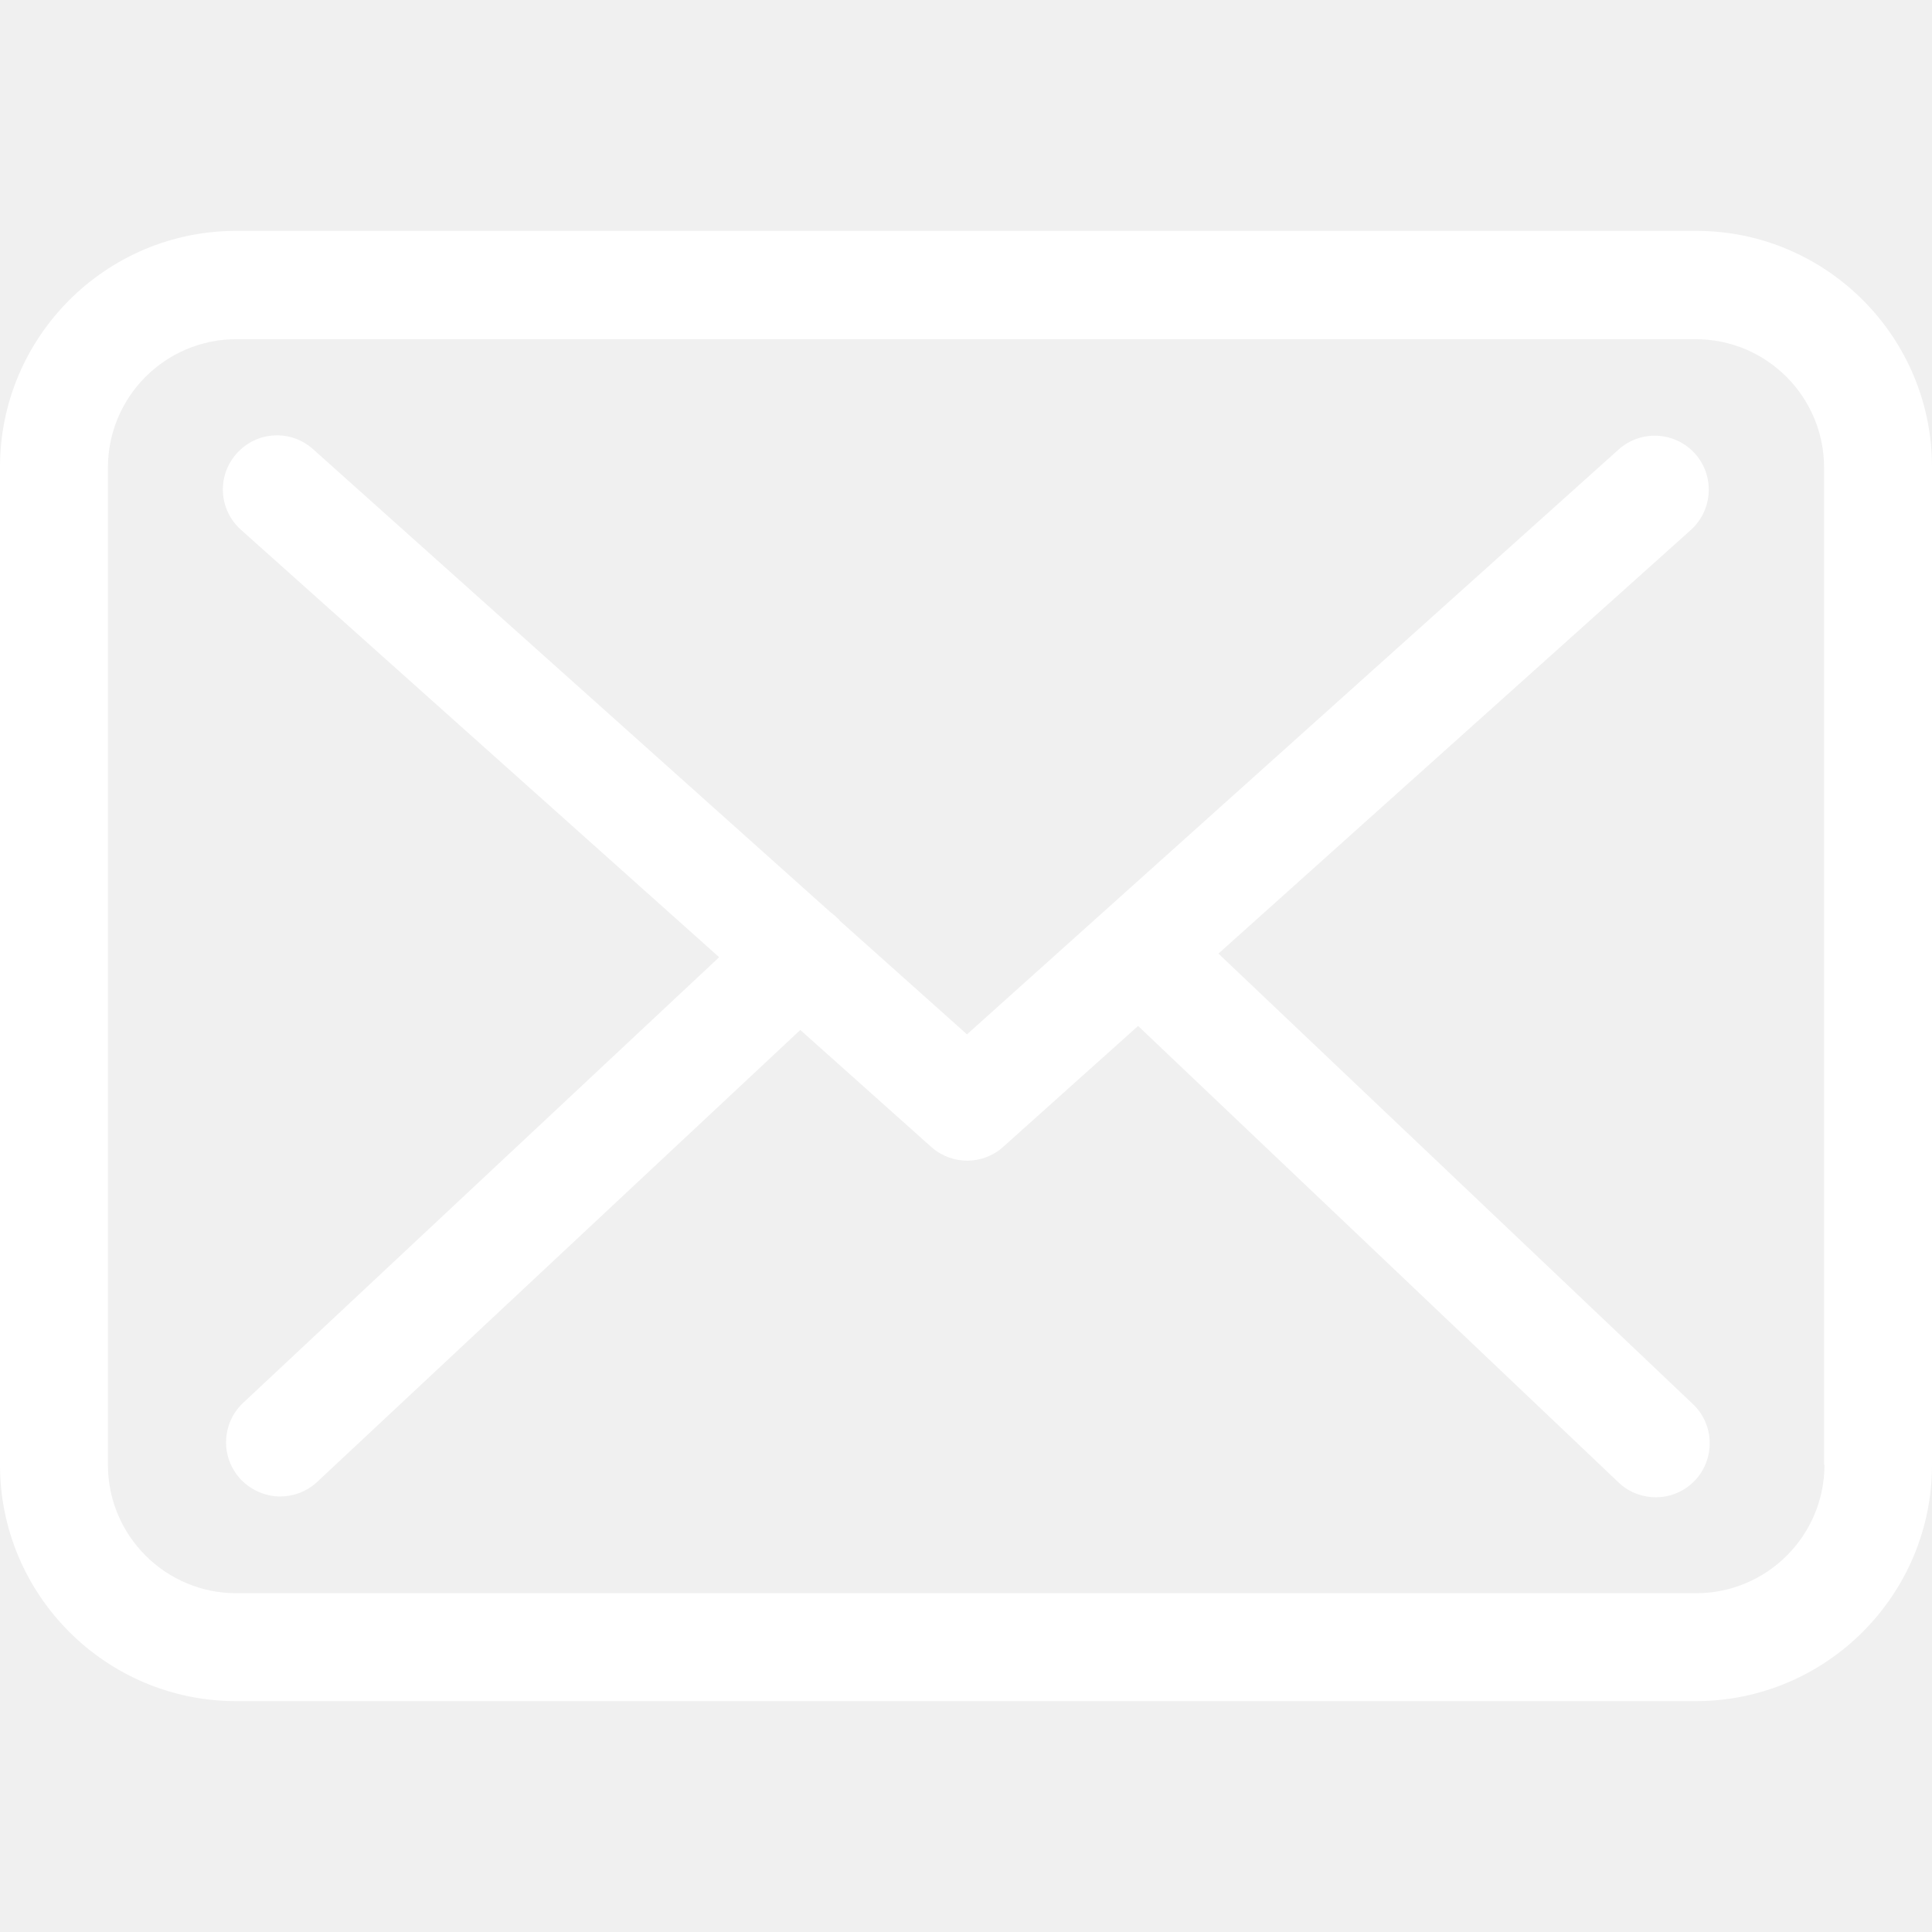
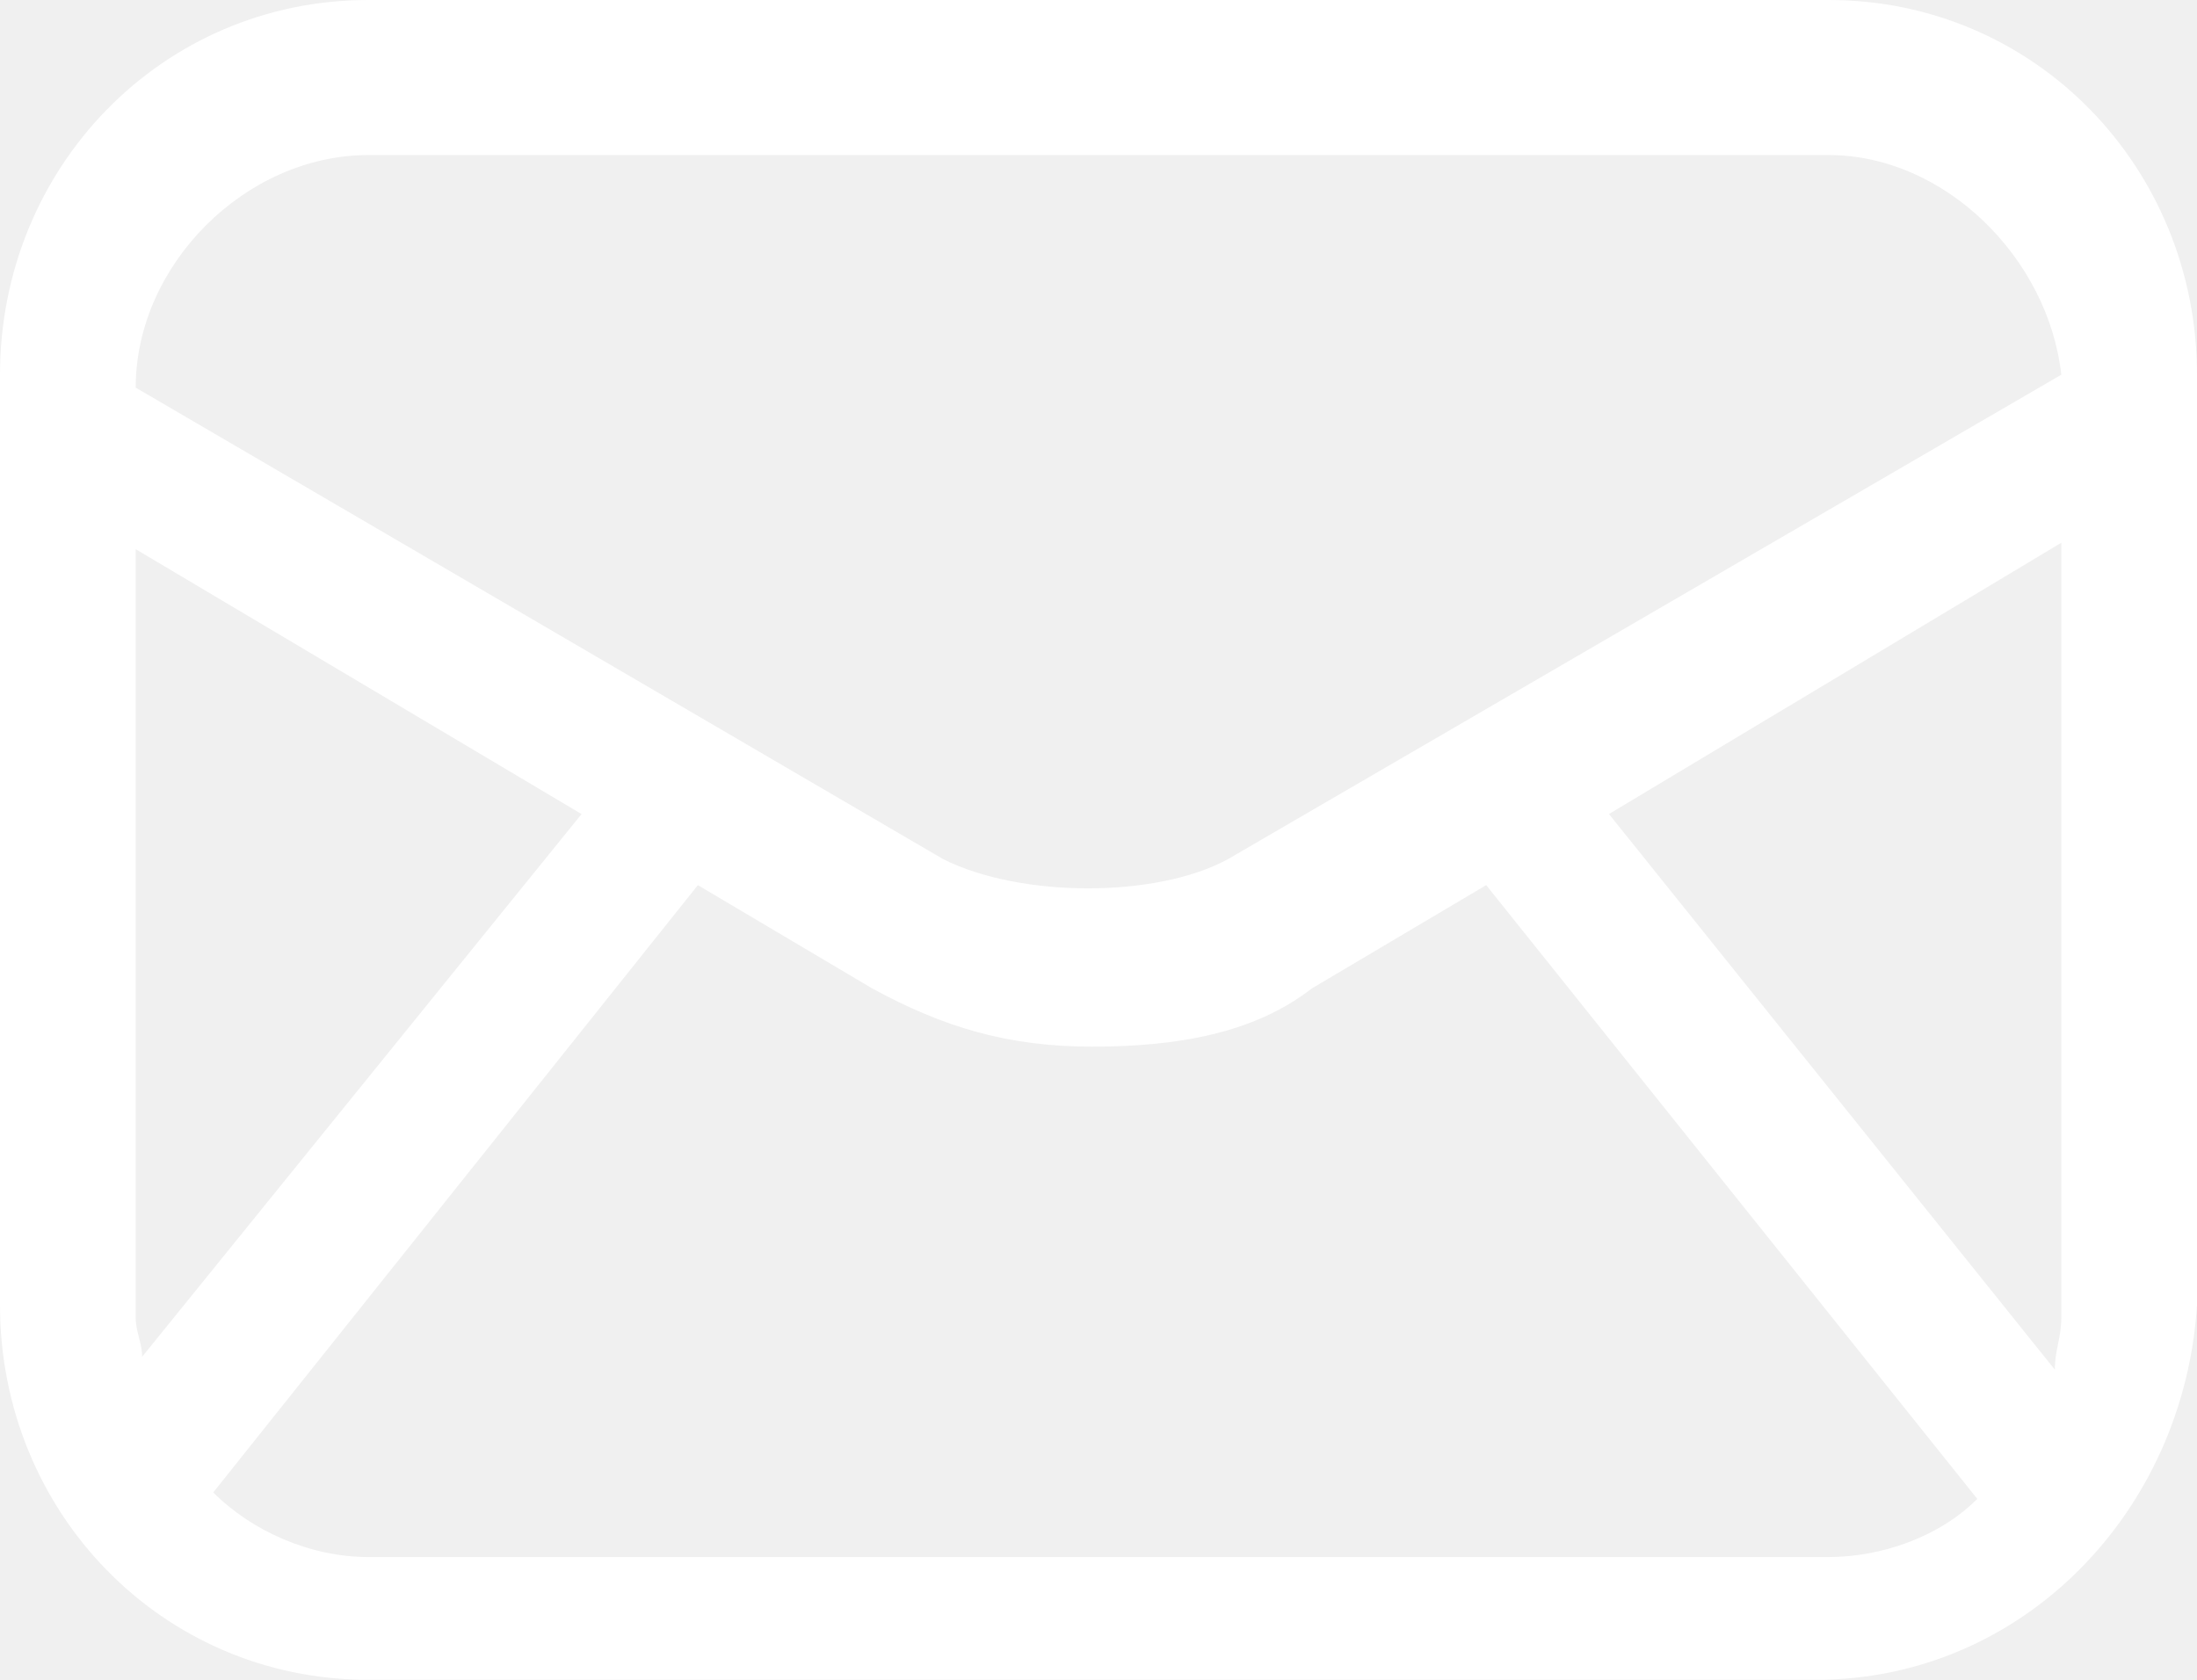
- <svg xmlns="http://www.w3.org/2000/svg" version="1.1" id="Capa_1" x="0px" y="0px" viewBox="0 0 483.3 483.3" style="enable-background:new 0 0 483.3 483.3;" xml:space="preserve" width="512px" height="512px">
-   <g>
-     <g>
-       <path d="M424.3,57.75H59.1c-32.6,0-59.1,26.5-59.1,59.1v249.6c0,32.6,26.5,59.1,59.1,59.1h365.1c32.6,0,59.1-26.5,59.1-59.1    v-249.5C483.4,84.35,456.9,57.75,424.3,57.75z M456.4,366.45c0,17.7-14.4,32.1-32.1,32.1H59.1c-17.7,0-32.1-14.4-32.1-32.1v-249.5    c0-17.7,14.4-32.1,32.1-32.1h365.1c17.7,0,32.1,14.4,32.1,32.1v249.5H456.4z" fill="#FFFFFF" />
-       <path d="M304.8,238.55l118.2-106c5.5-5,6-13.5,1-19.1c-5-5.5-13.5-6-19.1-1l-163,146.3l-31.8-28.4c-0.1-0.1-0.2-0.2-0.2-0.3    c-0.7-0.7-1.4-1.3-2.2-1.9L78.3,112.35c-5.6-5-14.1-4.5-19.1,1.1c-5,5.6-4.5,14.1,1.1,19.1l119.6,106.9L60.8,350.95    c-5.4,5.1-5.7,13.6-0.6,19.1c2.7,2.8,6.3,4.3,9.9,4.3c3.3,0,6.6-1.2,9.2-3.6l120.9-113.1l32.8,29.3c2.6,2.3,5.8,3.4,9,3.4    c3.2,0,6.5-1.2,9-3.5l33.7-30.2l120.2,114.2c2.6,2.5,6,3.7,9.3,3.7c3.6,0,7.1-1.4,9.8-4.2c5.1-5.4,4.9-14-0.5-19.1L304.8,238.55z" fill="#FFFFFF" />
-     </g>
-   </g>
-   <g>
- </g>
-   <g>
- </g>
-   <g>
- </g>
-   <g>
- </g>
-   <g>
- </g>
-   <g>
- </g>
-   <g>
- </g>
-   <g>
- </g>
-   <g>
- </g>
-   <g>
- </g>
-   <g>
- </g>
-   <g>
- </g>
-   <g>
- </g>
-   <g>
- </g>
-   <g>
- </g>
+ <svg xmlns="http://www.w3.org/2000/svg" version="1.1" id="图层_1" x="0px" y="0px" viewBox="0 0 34 26" style="enable-background:new 0 0 34 26;" xml:space="preserve">
+   <style type="text/css">
+ 	.st0{fill:#FFFFFF;}
+ </style>
+   <path class="st0" d="M28.3,0H5.7C2.5,0,0,2.6,0,5.8v14.4C0,23.4,2.5,26,5.7,26h22.4c3.2,0,5.7-2.6,5.9-5.8V5.8C34,2.6,31.5,0,28.3,0  z M31.8,21.2l-6.9-8.6l7-4.2v12C31.9,20.7,31.8,20.9,31.8,21.2z M5.7,2.4h22.6c1.8,0,3.4,1.6,3.6,3.4L19,13.3  c-1.1,0.6-3.2,0.6-4.4,0L2.1,6C2.1,4.1,3.8,2.4,5.7,2.4z M2.2,21c0-0.2-0.1-0.4-0.1-0.6V8.5L9,12.6L2.2,21z M5.7,24.1  c-0.9,0-1.8-0.4-2.4-1l7.5-9.4l2.7,1.6c1.1,0.6,2.1,0.9,3.4,0.9s2.5-0.2,3.4-0.9l2.7-1.6l7.6,9.5c-0.6,0.6-1.5,0.9-2.3,0.9H5.7z" />
</svg>
